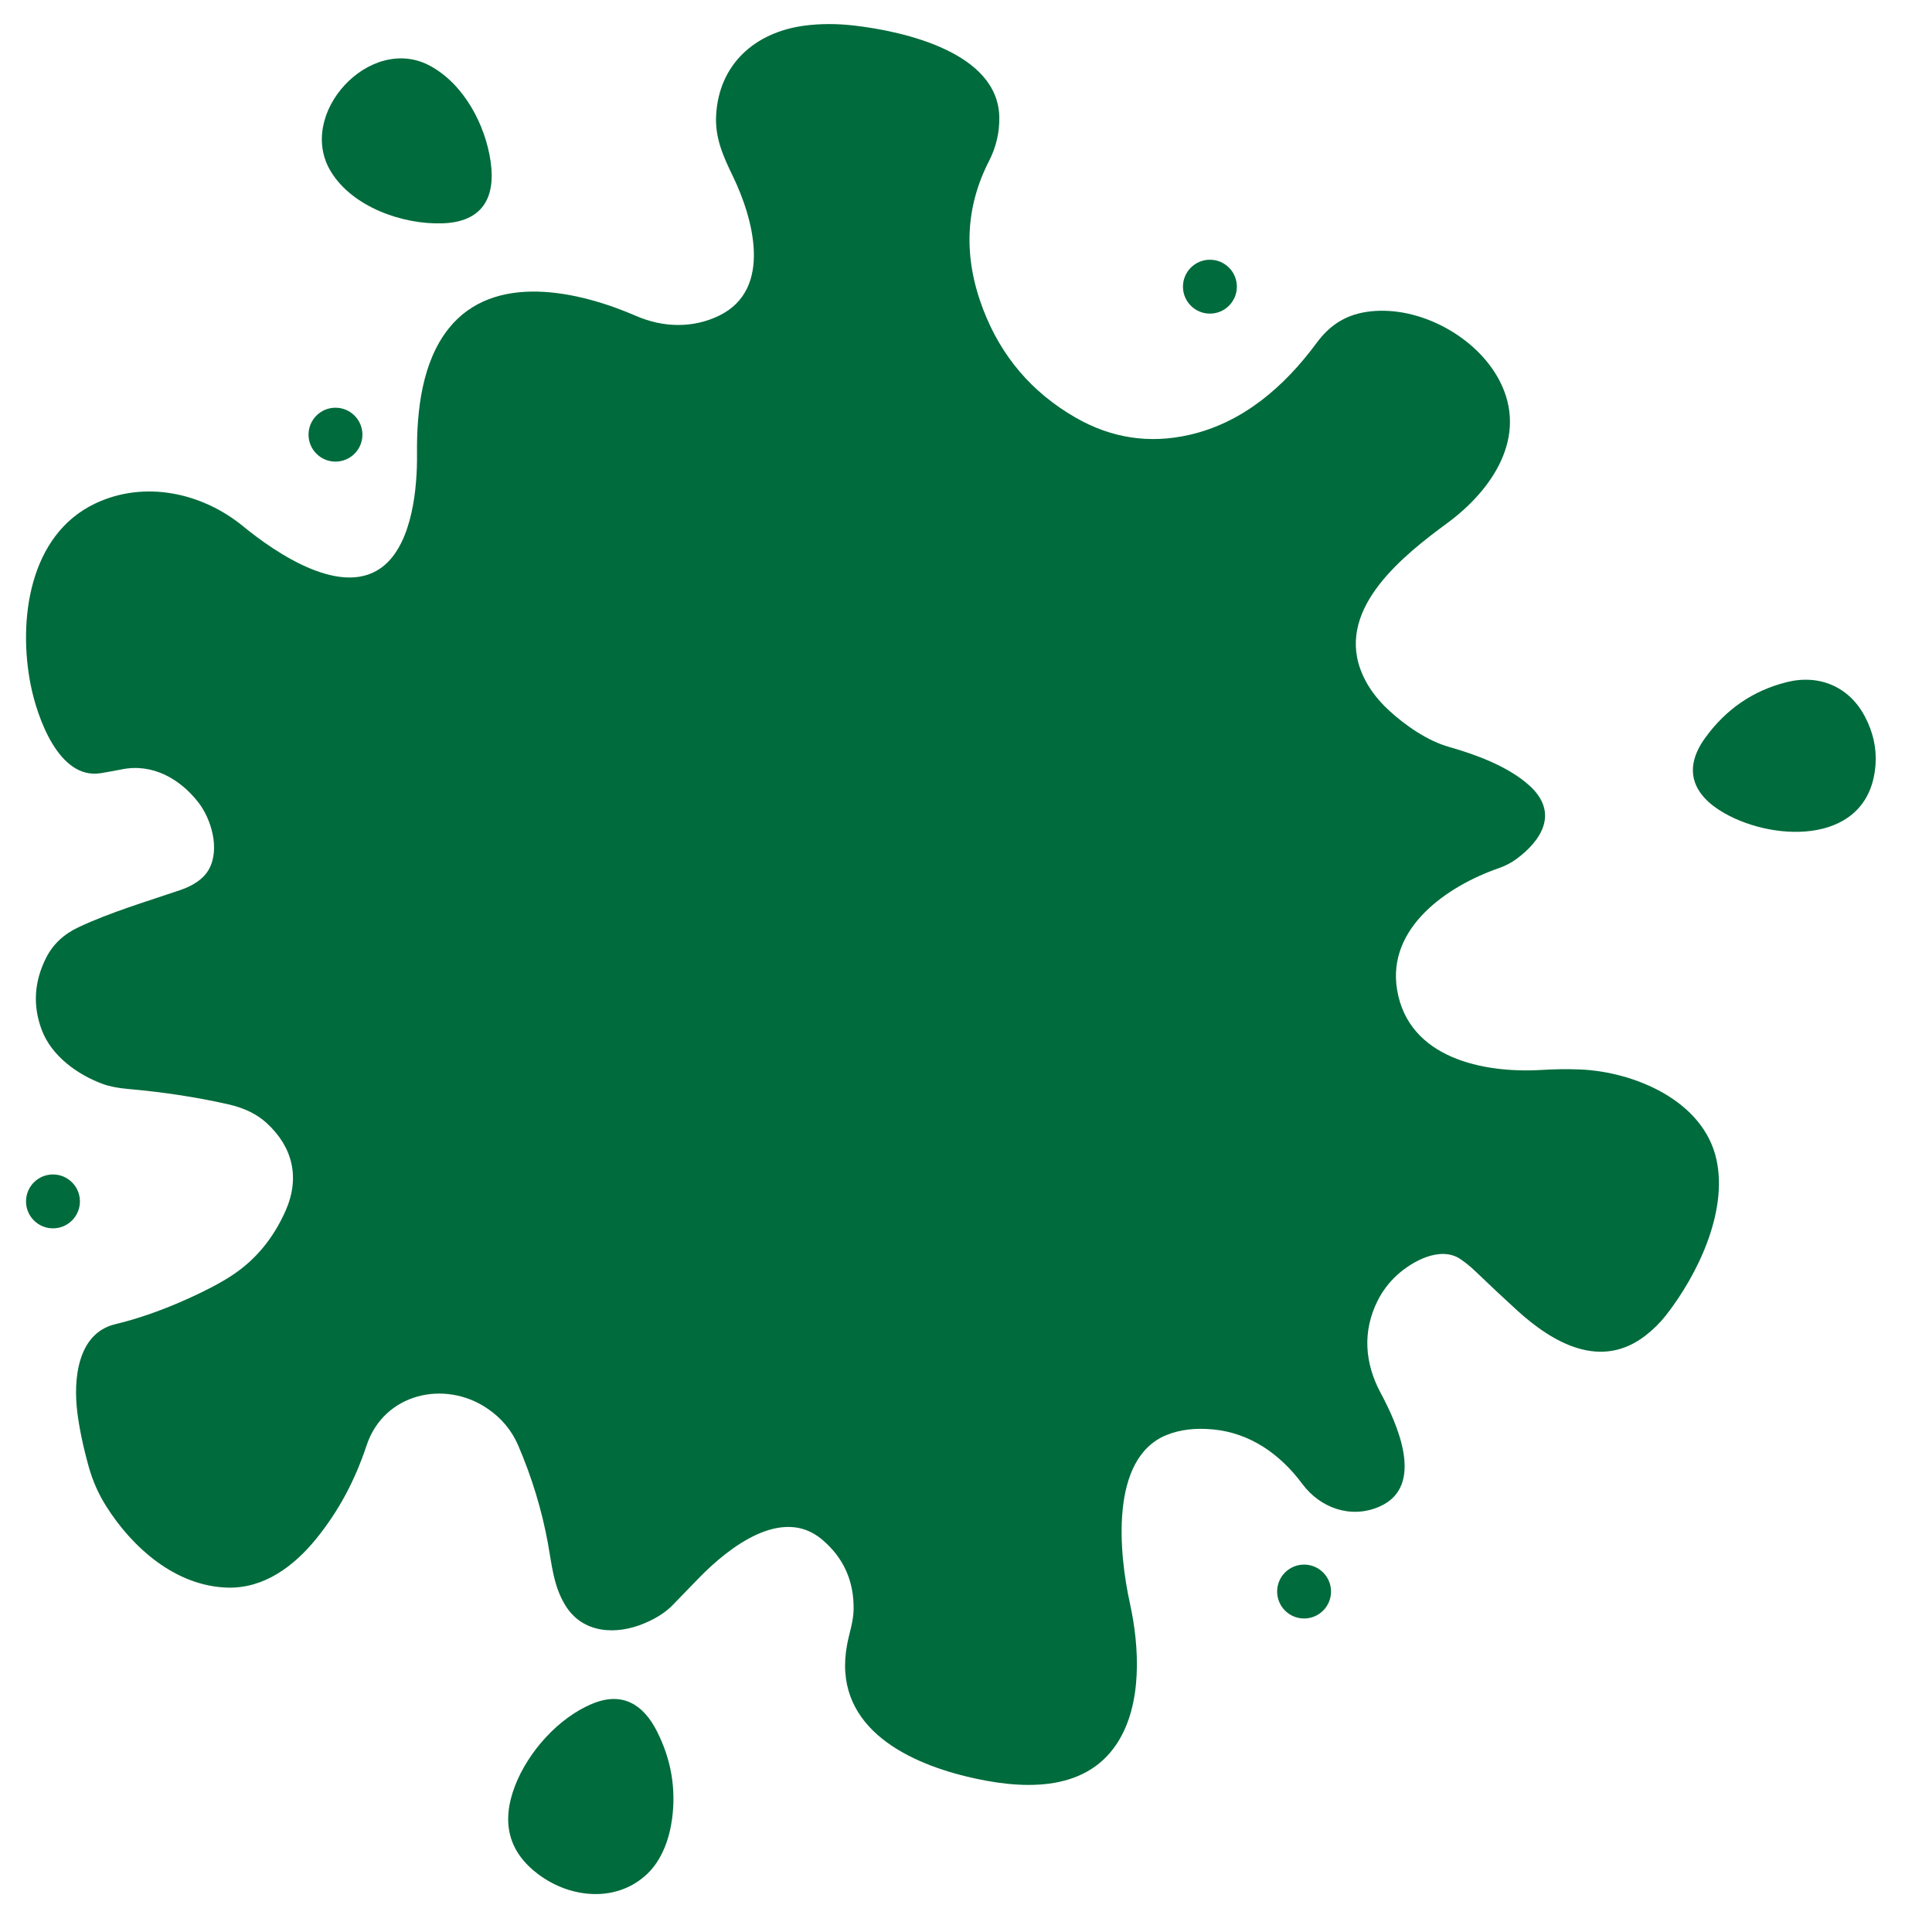
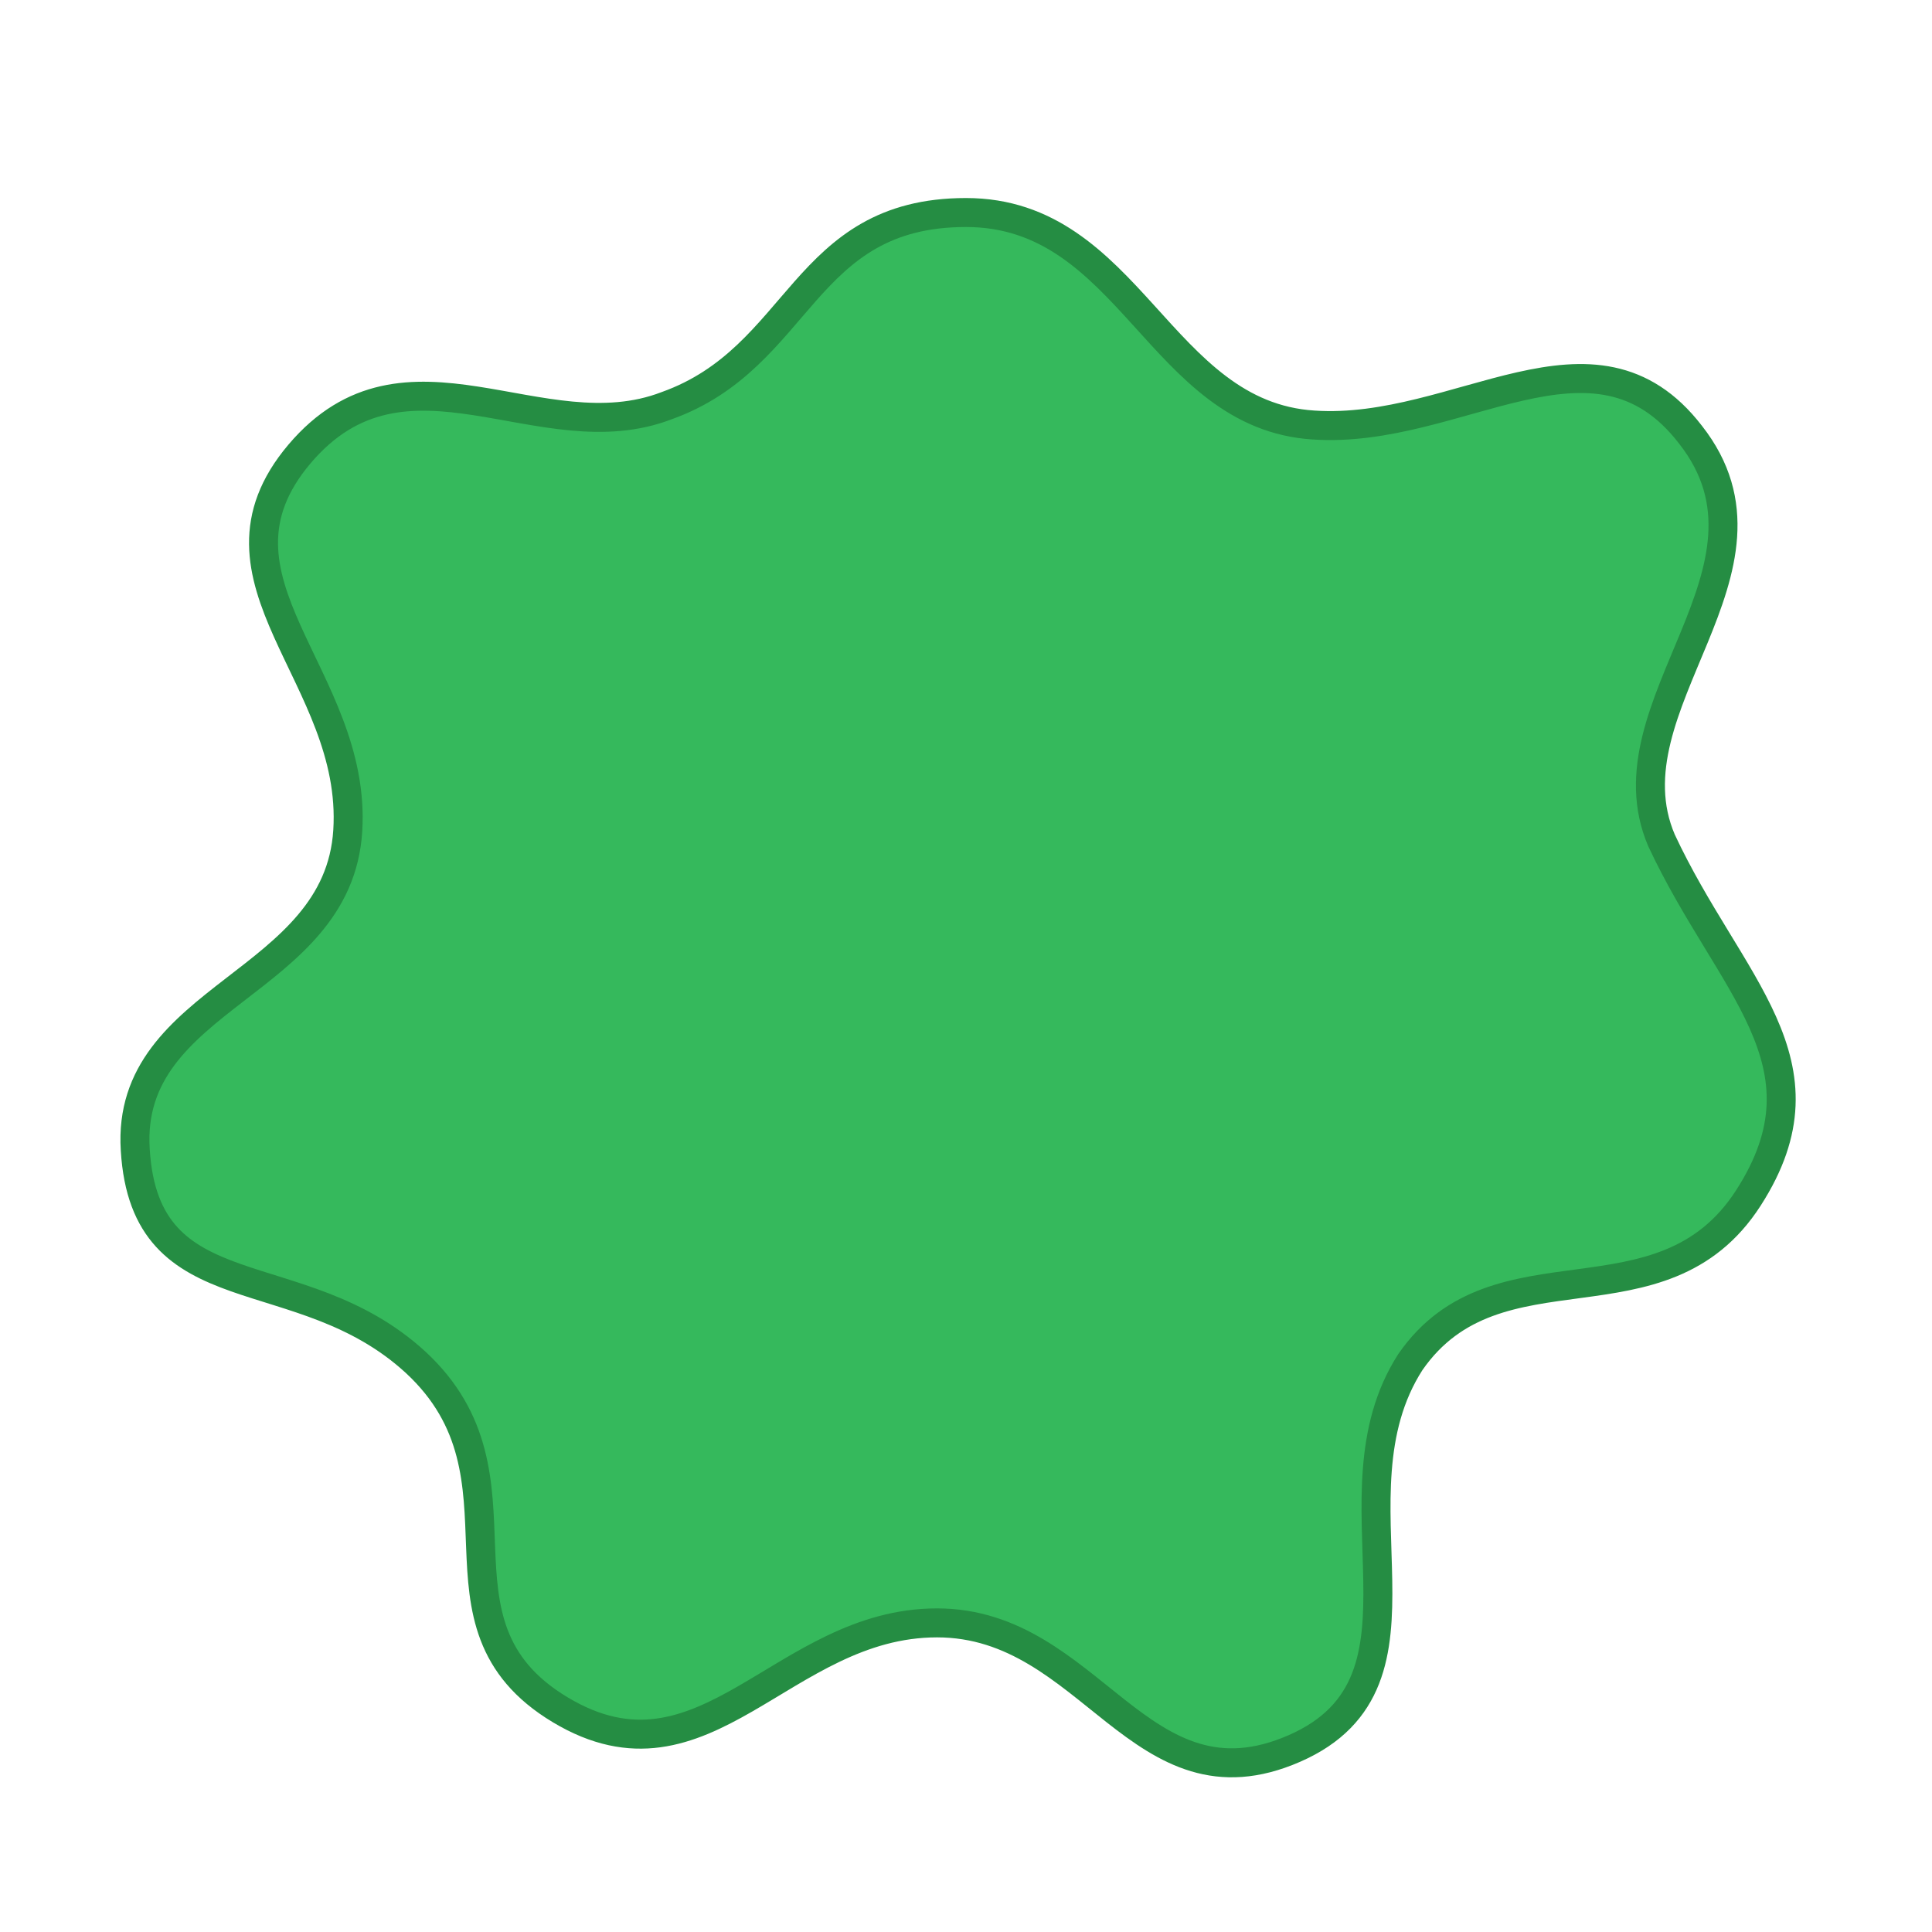
- <svg xmlns="http://www.w3.org/2000/svg" version="1.1" viewBox="0 0 792.536 800.934">
-   <path d="M 201.949 583.854 C 184.259 571.904 159.149 577.664 151.989 599.154 C 147.269 613.344 140.689 626.064 131.099 637.894 C 121.729 649.454 109.309 658.594 94.289 658.164 C 72.779 657.534 54.909 641.674 43.999 624.384 C 40.819 619.344 38.412 613.901 36.779 608.054 C 34.466 599.741 32.886 592.184 32.039 585.384 C 30.419 572.254 31.879 552.774 47.809 548.954 C 57.409 546.654 67.569 543.078 78.289 538.224 C 85.762 534.851 91.802 531.634 96.409 528.574 C 105.982 522.221 113.292 513.378 118.339 502.044 C 124.449 488.314 121.429 475.594 110.569 465.594 C 106.576 461.914 101.286 459.324 94.699 457.824 C 80.879 454.694 67.059 452.684 53.009 451.434 C 48.836 451.068 45.389 450.388 42.669 449.394 C 32.099 445.534 21.279 437.704 17.259 426.844 C 13.512 416.751 14.166 406.764 19.219 396.884 C 22.019 391.398 26.509 387.211 32.689 384.324 C 45.939 378.144 60.669 373.764 74.659 369.014 C 79.349 367.424 84.309 364.714 86.729 360.154 C 91.189 351.764 87.599 339.494 82.139 332.524 C 74.579 322.864 63.239 316.404 50.609 318.924 C 47.562 319.531 44.629 320.064 41.809 320.524 C 24.379 323.394 15.389 297.324 12.719 283.924 C 7.449 257.424 11.899 221.774 39.549 208.694 C 59.959 199.044 83.739 204.214 100.759 218.154 C 114.289 229.234 142.579 248.714 159.419 234.284 C 171.029 224.344 173.019 201.934 172.869 188.124 C 172.689 170.034 175.009 150.034 185.939 136.264 C 204.679 112.644 239.939 120.654 263.789 131.014 C 275.019 135.894 287.459 136.104 298.249 130.784 C 320.479 119.824 312.169 90.334 303.789 73.024 C 299.819 64.844 296.389 57.234 296.859 47.934 C 297.939 26.624 312.989 13.364 333.429 10.644 C 339.982 9.771 346.906 9.758 354.199 10.604 C 374.809 13.014 413.749 21.754 414.249 48.534 C 414.369 54.908 412.949 60.981 409.989 66.754 C 400.089 86.081 399.272 106.564 407.539 128.204 C 414.999 147.731 427.756 162.691 445.809 173.084 C 460.696 181.664 476.449 184.061 493.069 180.274 C 515.219 175.224 532.419 160.284 545.819 142.134 C 551.489 134.454 558.409 130.134 568.209 129.074 C 588.539 126.854 611.949 139.454 621.509 157.604 C 633.829 180.994 618.469 203.224 599.999 216.824 C 582.079 230.024 554.639 251.544 563.889 277.314 C 566.129 283.561 570.139 289.334 575.919 294.634 C 582.639 300.794 591.749 307.124 600.789 309.684 C 611.929 312.834 625.379 317.814 634.019 325.674 C 646.399 336.944 639.049 348.454 628.499 356.194 C 626.399 357.734 623.932 358.998 621.099 359.984 C 600.209 367.264 574.809 384.464 579.159 410.384 C 583.919 438.744 615.019 444.974 638.849 443.564 C 644.502 443.224 649.832 443.154 654.839 443.354 C 677.179 444.214 706.209 456.124 711.559 480.784 C 716.269 502.464 703.709 528.554 690.569 545.324 C 688.216 548.338 685.419 551.104 682.179 553.624 C 663.679 568.044 643.909 556.894 628.919 543.244 C 623.426 538.244 617.569 532.758 611.349 526.784 C 609.636 525.144 607.709 523.578 605.569 522.084 C 597.259 516.294 585.369 522.864 579.069 528.664 C 575.749 531.711 573.079 535.248 571.059 539.274 C 564.739 551.914 565.729 565.124 572.299 577.384 C 579.079 590.034 591.159 616.234 571.749 624.624 C 559.979 629.724 547.309 625.194 539.869 615.184 C 530.429 602.494 517.949 594.054 502.949 592.594 C 495.476 591.874 488.959 592.671 483.399 594.984 C 459.779 604.794 463.959 644.584 468.399 664.684 C 472.359 682.664 473.629 706.374 463.159 722.584 C 449.519 743.714 422.339 741.724 400.739 736.494 C 374.209 730.074 344.809 714.764 351.209 681.534 C 352.119 676.794 353.789 672.164 353.859 667.164 C 354.026 655.338 349.642 645.674 340.709 638.174 C 324.039 624.184 301.929 641.734 290.029 653.874 C 286.262 657.728 282.539 661.568 278.859 665.394 C 276.032 668.334 272.132 670.854 267.159 672.954 C 255.439 677.904 241.539 677.254 234.339 665.494 C 229.409 657.454 228.759 648.634 227.139 639.794 C 224.606 625.988 220.496 612.461 214.809 599.214 C 212.116 592.941 207.829 587.821 201.949 583.854 Z" style="fill: rgb(0, 107, 60);" />
-   <path d="M 178.119 27.204 C 192.259 34.744 201.219 51.704 203.399 67.044 C 205.559 82.274 199.709 92.014 183.479 92.584 C 167.029 93.164 146.179 85.884 137.189 71.164 C 122.609 47.304 153.319 13.984 178.119 27.204 Z" style="fill: rgb(0, 107, 60);" />
-   <circle cx="501.559" cy="118.844" r="11.17" style="fill: rgb(0, 107, 60);" />
-   <circle cx="139.069" cy="180.194" r="11.17" style="fill: rgb(0, 107, 60);" />
-   <path d="M 740.569 282.814 C 754.119 279.394 766.539 284.644 773.059 297.014 C 776.452 303.447 777.932 310.017 777.499 316.724 C 775.319 350.114 736.279 349.374 714.779 337.084 C 701.569 329.534 697.539 318.834 706.819 305.964 C 715.406 294.051 726.656 286.334 740.569 282.814 Z" style="fill: rgb(0, 107, 60);" />
-   <circle cx="21.959" cy="498.054" r="11.17" style="fill: rgb(0, 107, 60);" />
-   <circle cx="540.599" cy="659.794" r="11.17" style="fill: rgb(0, 107, 60);" />
-   <path d="M 223.339 777.154 C 210.879 767.914 207.606 755.624 213.519 740.284 C 218.889 726.334 231.529 711.984 245.809 706.194 C 258.399 701.094 266.909 706.994 272.349 717.764 C 278.216 729.364 280.299 741.467 278.599 754.074 C 277.489 762.364 274.369 771.024 268.399 776.754 C 255.929 788.734 236.849 787.174 223.339 777.154 Z" style="fill: rgb(0, 107, 60);" />
+ <svg xmlns="http://www.w3.org/2000/svg" viewBox="0 0 200 200">
+   <path d="M 100 22 C 117 22 120 43 136 44 C 151 45 165 32 175 45 C 186 59 166 73 172 87 C 179 102 190 110 181 124 C 172 138 155 128 146 141 C 137 155 150 174 134 181 C 118 188 113 168 97 168 C 81 168 73 186 58 177 C 43 168 56 153 43 141 C 31 130 15 136 14 119 C 13 103 35 102 36 86 C 37 70 20 60 31 47 C 42 34 56 47 69 42 C 83 37 83 22 100 22 Z" fill="#35B95C" stroke="#258D43" stroke-width="3" stroke-linejoin="round" />
</svg>
